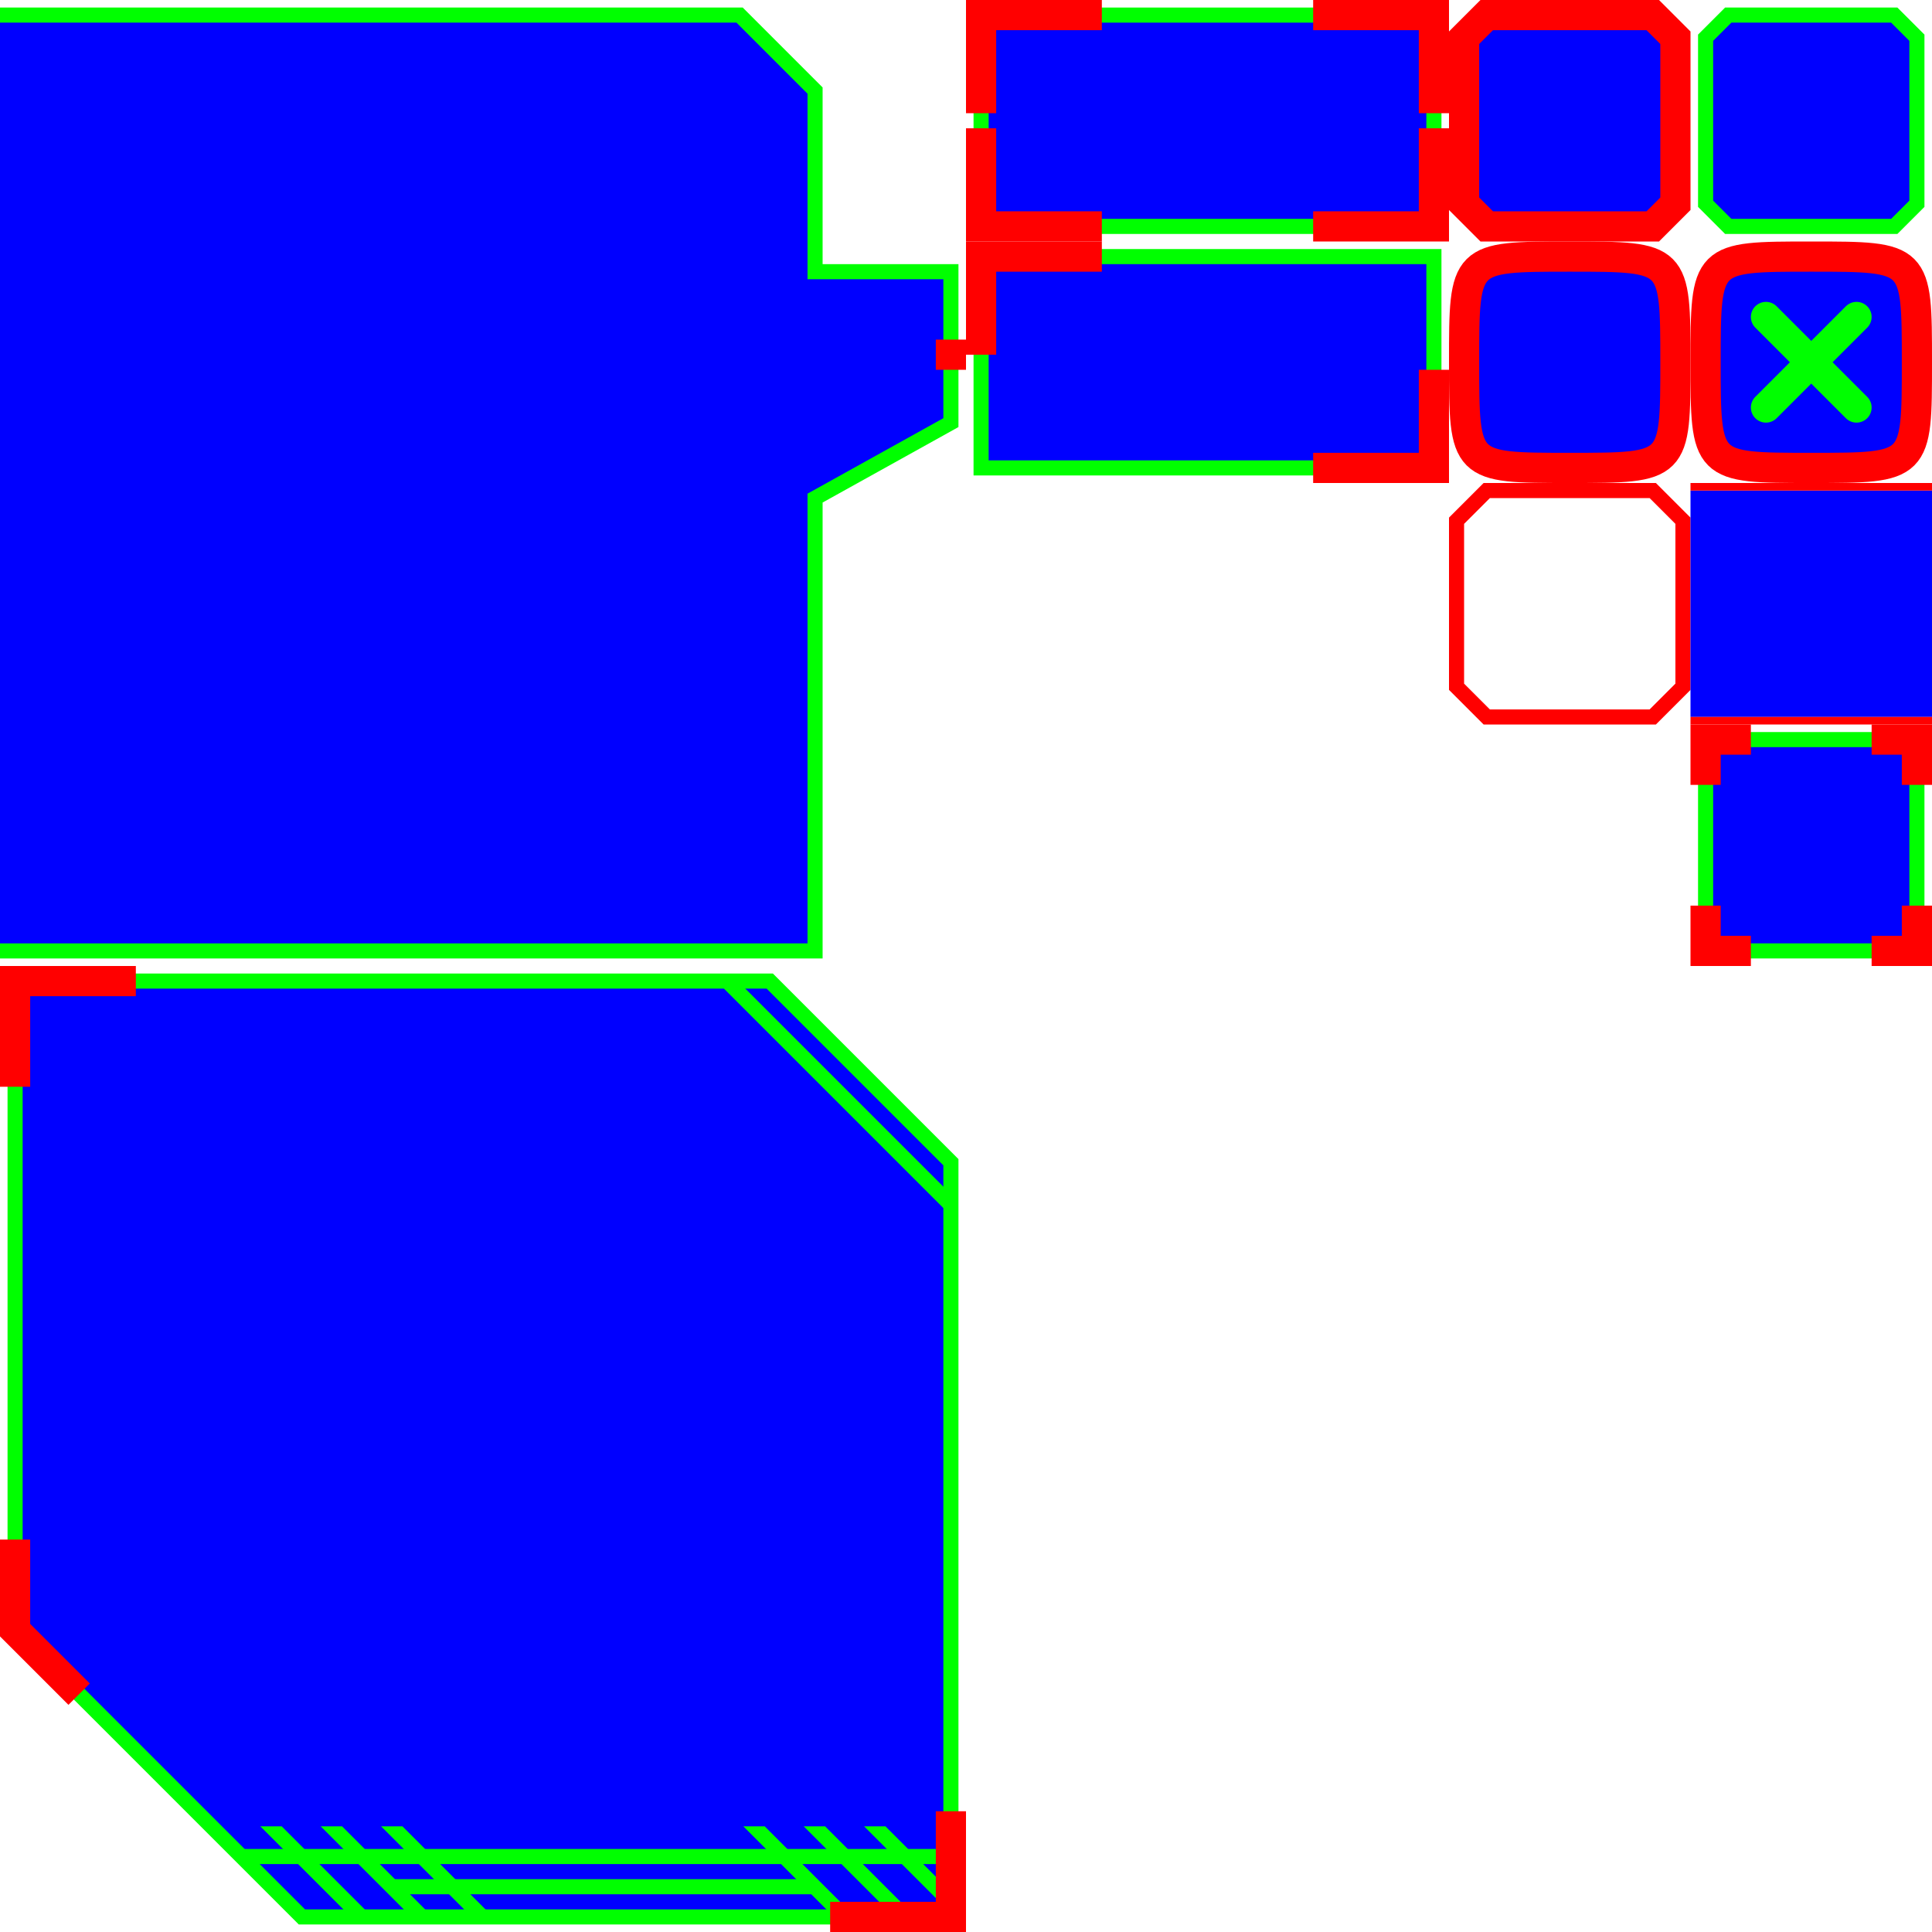
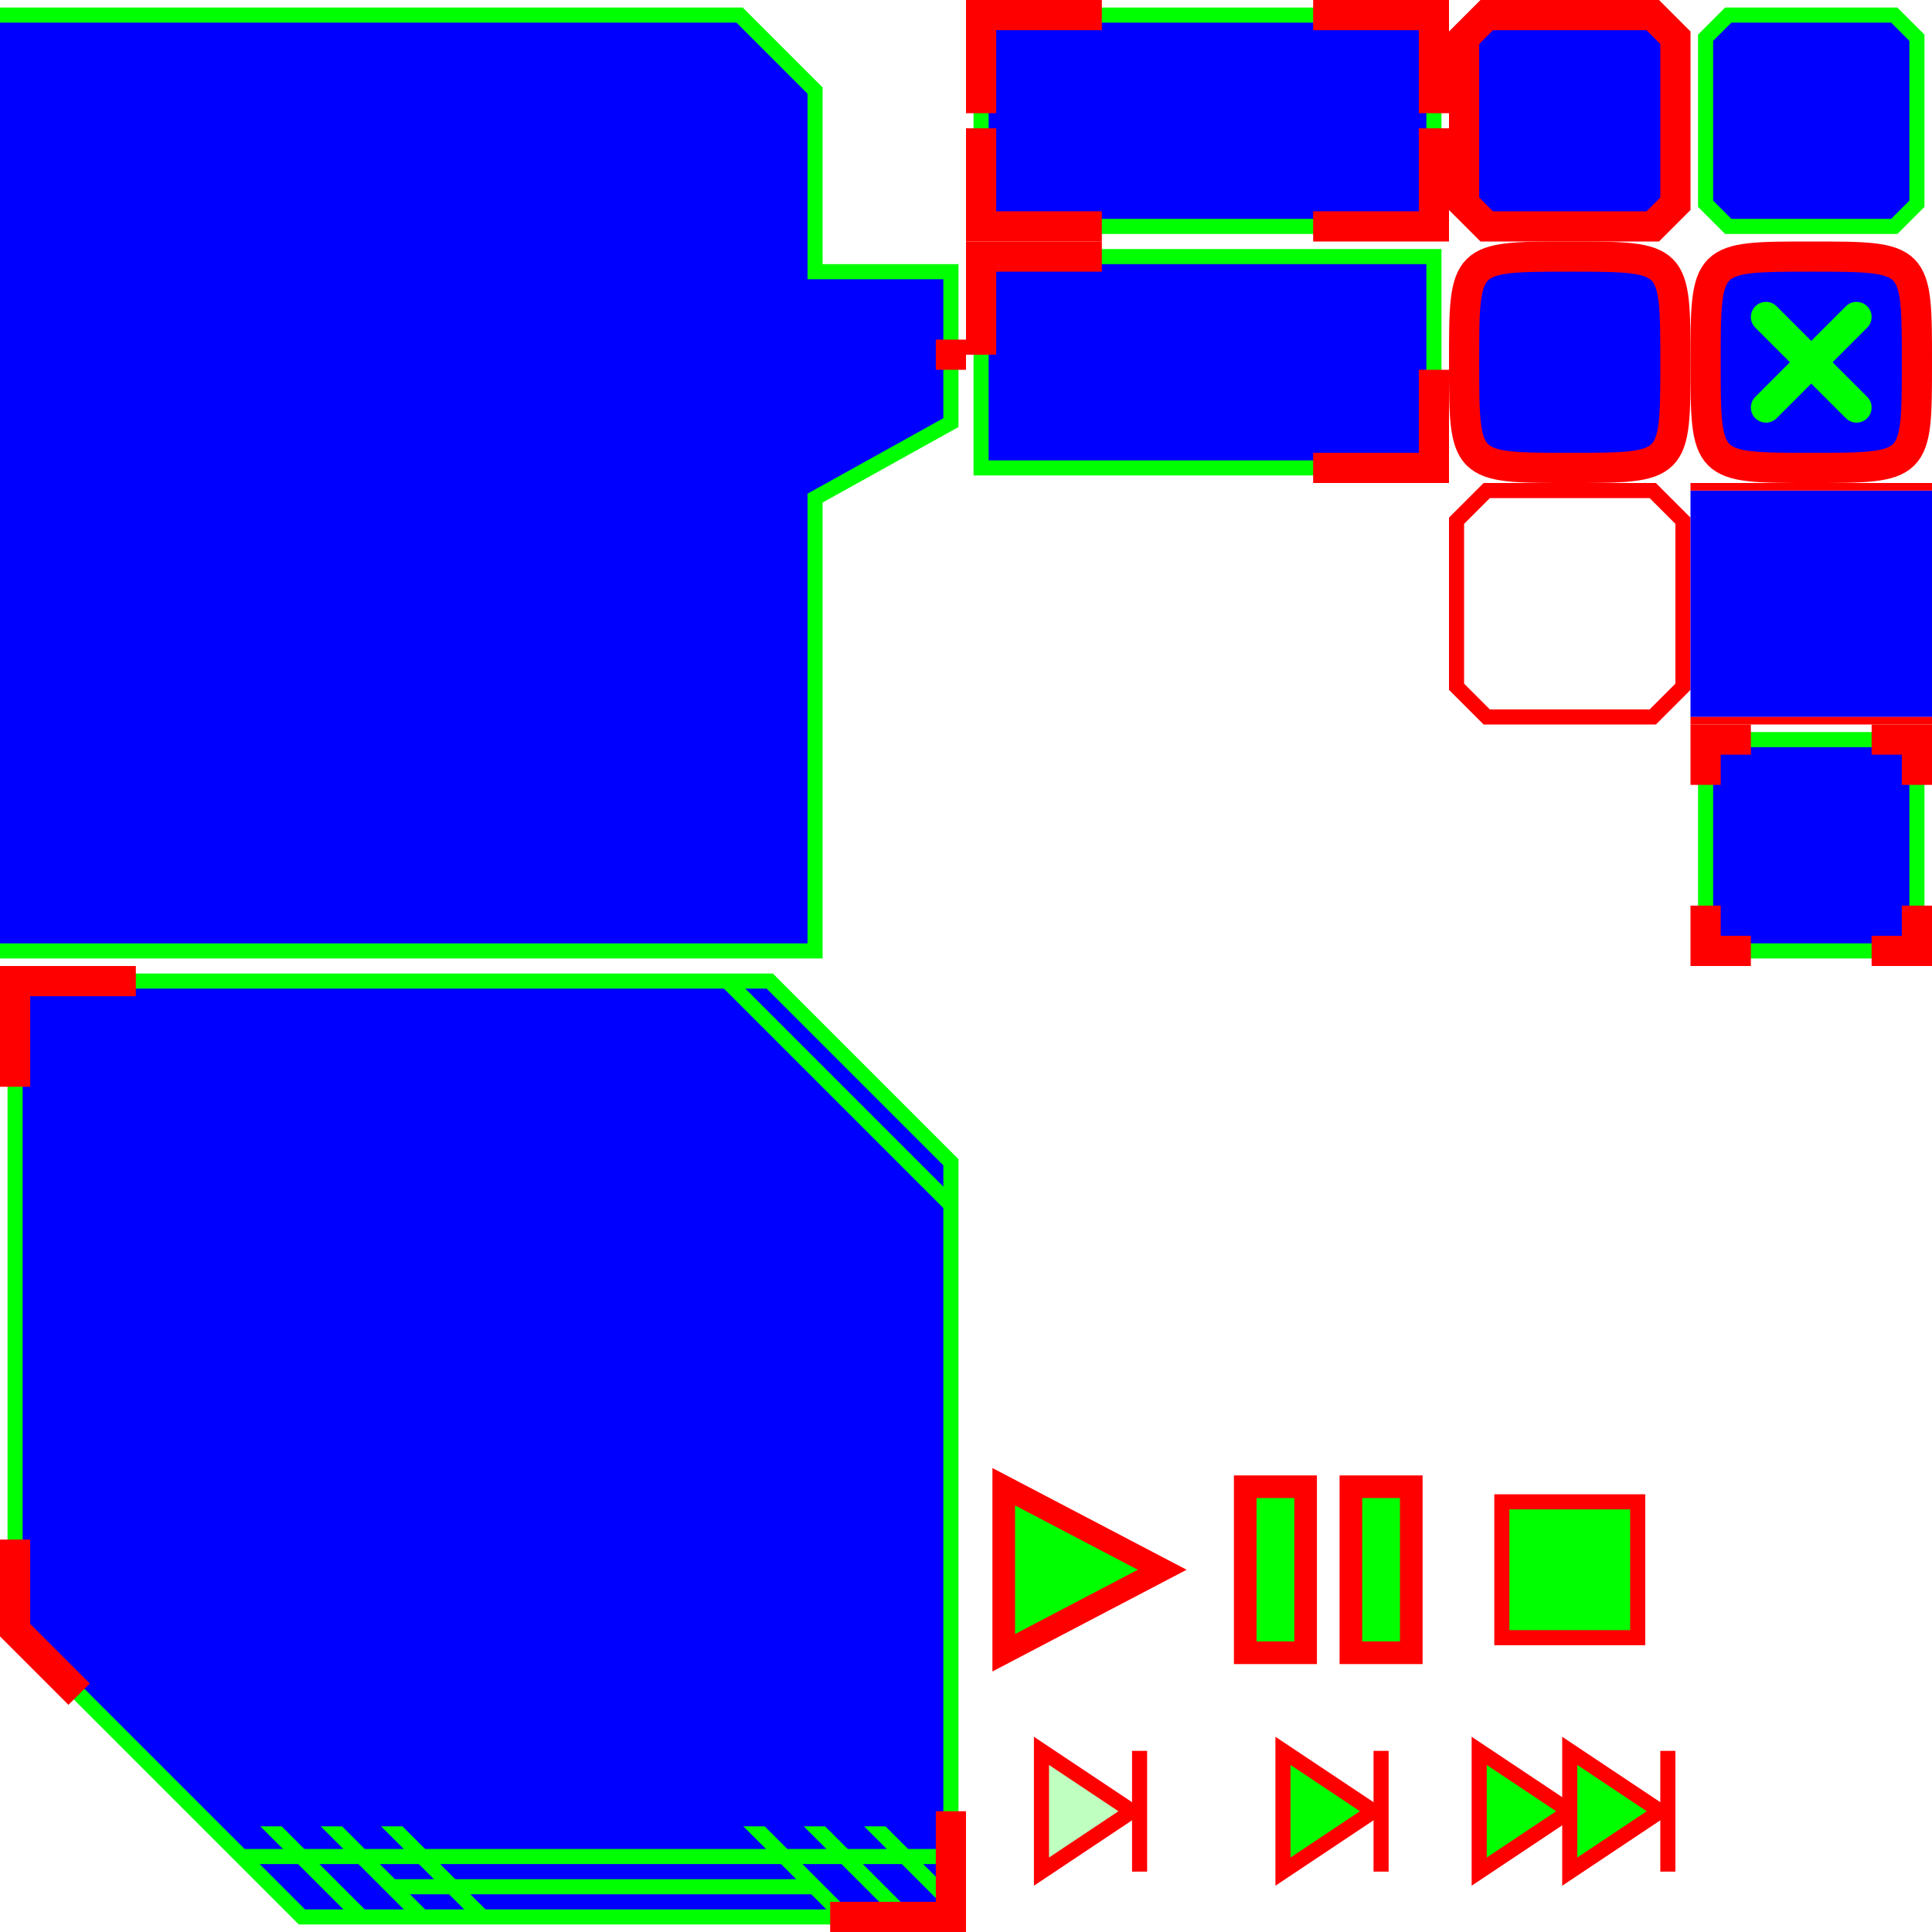
<svg xmlns="http://www.w3.org/2000/svg" version="1.1" width="256" height="256">
  <g transform="translate(0, 0)">
    <path d="M 0,2 L 98,2 L 108,12 V 36 l 18,0 v 20 l -18,10 L 108,126 L 0,126" fill="#00f" stroke="#0f0" stroke-width="2" />
    <path d="M 126,45 v 4" fill="none" stroke="#f00" stroke-width="4" />
  </g>
  <g transform="translate(0, 128)">
    <path d="M 2,2 H 102 L 126,26 V 126 H 40 L 2,88 z" fill="#00f" stroke="#0f0" stroke-width="2" />
    <g fill="none" stroke="#0f0" stroke-width="2">
      <path d="M 32,118 H 126" />
      <path d="M 52,122 H 108" />
      <path d="M 96.343,2 L 126,31.657" />
    </g>
    <g transform="translate(38.5, 126) skewX(45) scale(1,12)" fill="#0f0" stroke="none">
      <rect x="8" y="-1" width="2.828" height="1" />
      <rect x="16" y="-1" width="2.828" height="1" />
      <rect x="24" y="-1" width="2.828" height="1" />
      <rect x="72" y="-1" width="2.828" height="1" />
      <rect x="80" y="-1" width="2.828" height="1" />
      <rect x="88" y="-1" width="2.828" height="0.85" />
    </g>
    <g fill="none" stroke="#f00" stroke-width="4">
      <path d="M 2,16 v -14 h 16" />
      <path d="M 126,112 v 14 h -16" />
      <path d="M 2,76 v 12 l 8.485,8.485" />
    </g>
  </g>
  <g transform="translate(128, 0)">
    <rect x="2" y="2" width="60" height="28" fill="#00f" stroke="#0f0" stroke-width="2" />
    <g fill="none" stroke="#f00" stroke-width="4">
      <path d="M 2,15 v -13 h 16" />
      <path d="M 62,15 v -13 h -16" />
      <path d="M 2,17 v 13 h 16" />
      <path d="M 62,17 v 13 h -16" />
    </g>
  </g>
  <g transform="translate(128, 32)">
    <rect x="2" y="2" width="60" height="28" fill="#00f" stroke="#0f0" stroke-width="2" />
    <g fill="none" stroke="#f00" stroke-width="4">
      <path d="M 2,15 v -13 h 16" />
      <path d="M 62,17 v 13 h -16" />
    </g>
  </g>
  <g transform="translate(192, 0)">
    <path d="M 2,5 l 3,-3 h 22 l 3,3 v 22 l -3,3 h -22 l -3,-3 z" fill="#00f" stroke="#f00" stroke-width="4" />
  </g>
  <g transform="translate(224, 0)">
    <path d="M 2,5 l 3,-3 h 22 l 3,3 v 22 l -3,3 h -22 l -3,-3 z" fill="#00f" stroke="#0f0" stroke-width="2" />
  </g>
  <g transform="translate(192, 32)">
    <path d="M 2,16 C 2,2 2,2 16,2 S 30,2 30,16 S 30,30 16,30 S 2,30 2,16" fill="#00f" stroke="#f00" stroke-width="4" />
  </g>
  <g transform="translate(224, 32)">
    <path d="M 2,16 C 2,2 2,2 16,2 S 30,2 30,16 S 30,30 16,30 S 2,30 2,16" fill="#00f" stroke="#f00" stroke-width="4" />
    <path d="M 10,10 l 12,12 M 10,22 l 12,-12" stroke="#0f0" stroke-width="4" stroke-linecap="round" />
  </g>
  <g transform="translate(192, 64)">
    <path d="M 1,5 l 4,-4 h 22 l 4,4 v 22 l -4,4 h -22 l -4,-4 z" fill="none" stroke="#f00" stroke-width="2" />
  </g>
  <g transform="translate(224, 64)">
    <rect x="0" y="1" width="32" height="30" fill="#00f" stroke="none" />
    <g fill="none" stroke="#f00" stroke-width="1">
      <path d="M 0,0.5 h 32" />
      <path d="M 0,31.5 h 32" />
    </g>
  </g>
  <g transform="translate(224, 96)">
    <rect x="2" y="2" width="28" height="28" fill="#00f" stroke="#0f0" stroke-width="2" />
    <g fill="none" stroke="#f00" stroke-width="4">
      <path d="M 2,8 v -6 h 6" />
      <path d="M 30,8 v -6 h -6" />
      <path d="M 2,24 v 6 h 6" />
      <path d="M 30,24 v 6 h -6" />
    </g>
  </g>
+   <g transform="translate(128, 192)" fill="#0f0" stroke="#f00" stroke-width="3">
+     <path d="M 5,5 L 5,27 L 26,16 Z" />
+   </g>
+   <g transform="translate(160, 192)" fill="#0f0" stroke="#f00" stroke-width="3">
+     <rect x="5" y="5" width="8" height="22" />
+     <rect x="19" y="5" width="8" height="22" />
+   </g>
+   <g transform="translate(192, 192)" fill="#0f0" stroke="#f00" stroke-width="2">
+     <rect x="7" y="7" width="18" height="18" />
+   </g>
+   <g transform="translate(128, 224)" fill="#0f0" fill-opacity="0.25" stroke="#f00" stroke-width="2">
+     <path d="M 10,8 L 10,24 L 22,16 Z" />
+     <path d="M 23,8 V 24" />
+   </g>
+   <g transform="translate(160, 224)" fill="#0f0" stroke="#f00" stroke-width="2">
+     <path d="M 10,8 L 10,24 L 22,16 Z" />
+     <path d="M 23,8 V 24" />
+   </g>
+   <g transform="translate(192, 224)" fill="#0f0" stroke="#f00" stroke-width="2">
+     <path d="M 4,8 L 4,24 L 16,16 Z" />
+     <path d="M 16,8 L 16,24 L 28,16 Z" />
+     <path d="M 29,8 V 24" />
+   </g>
</svg>
